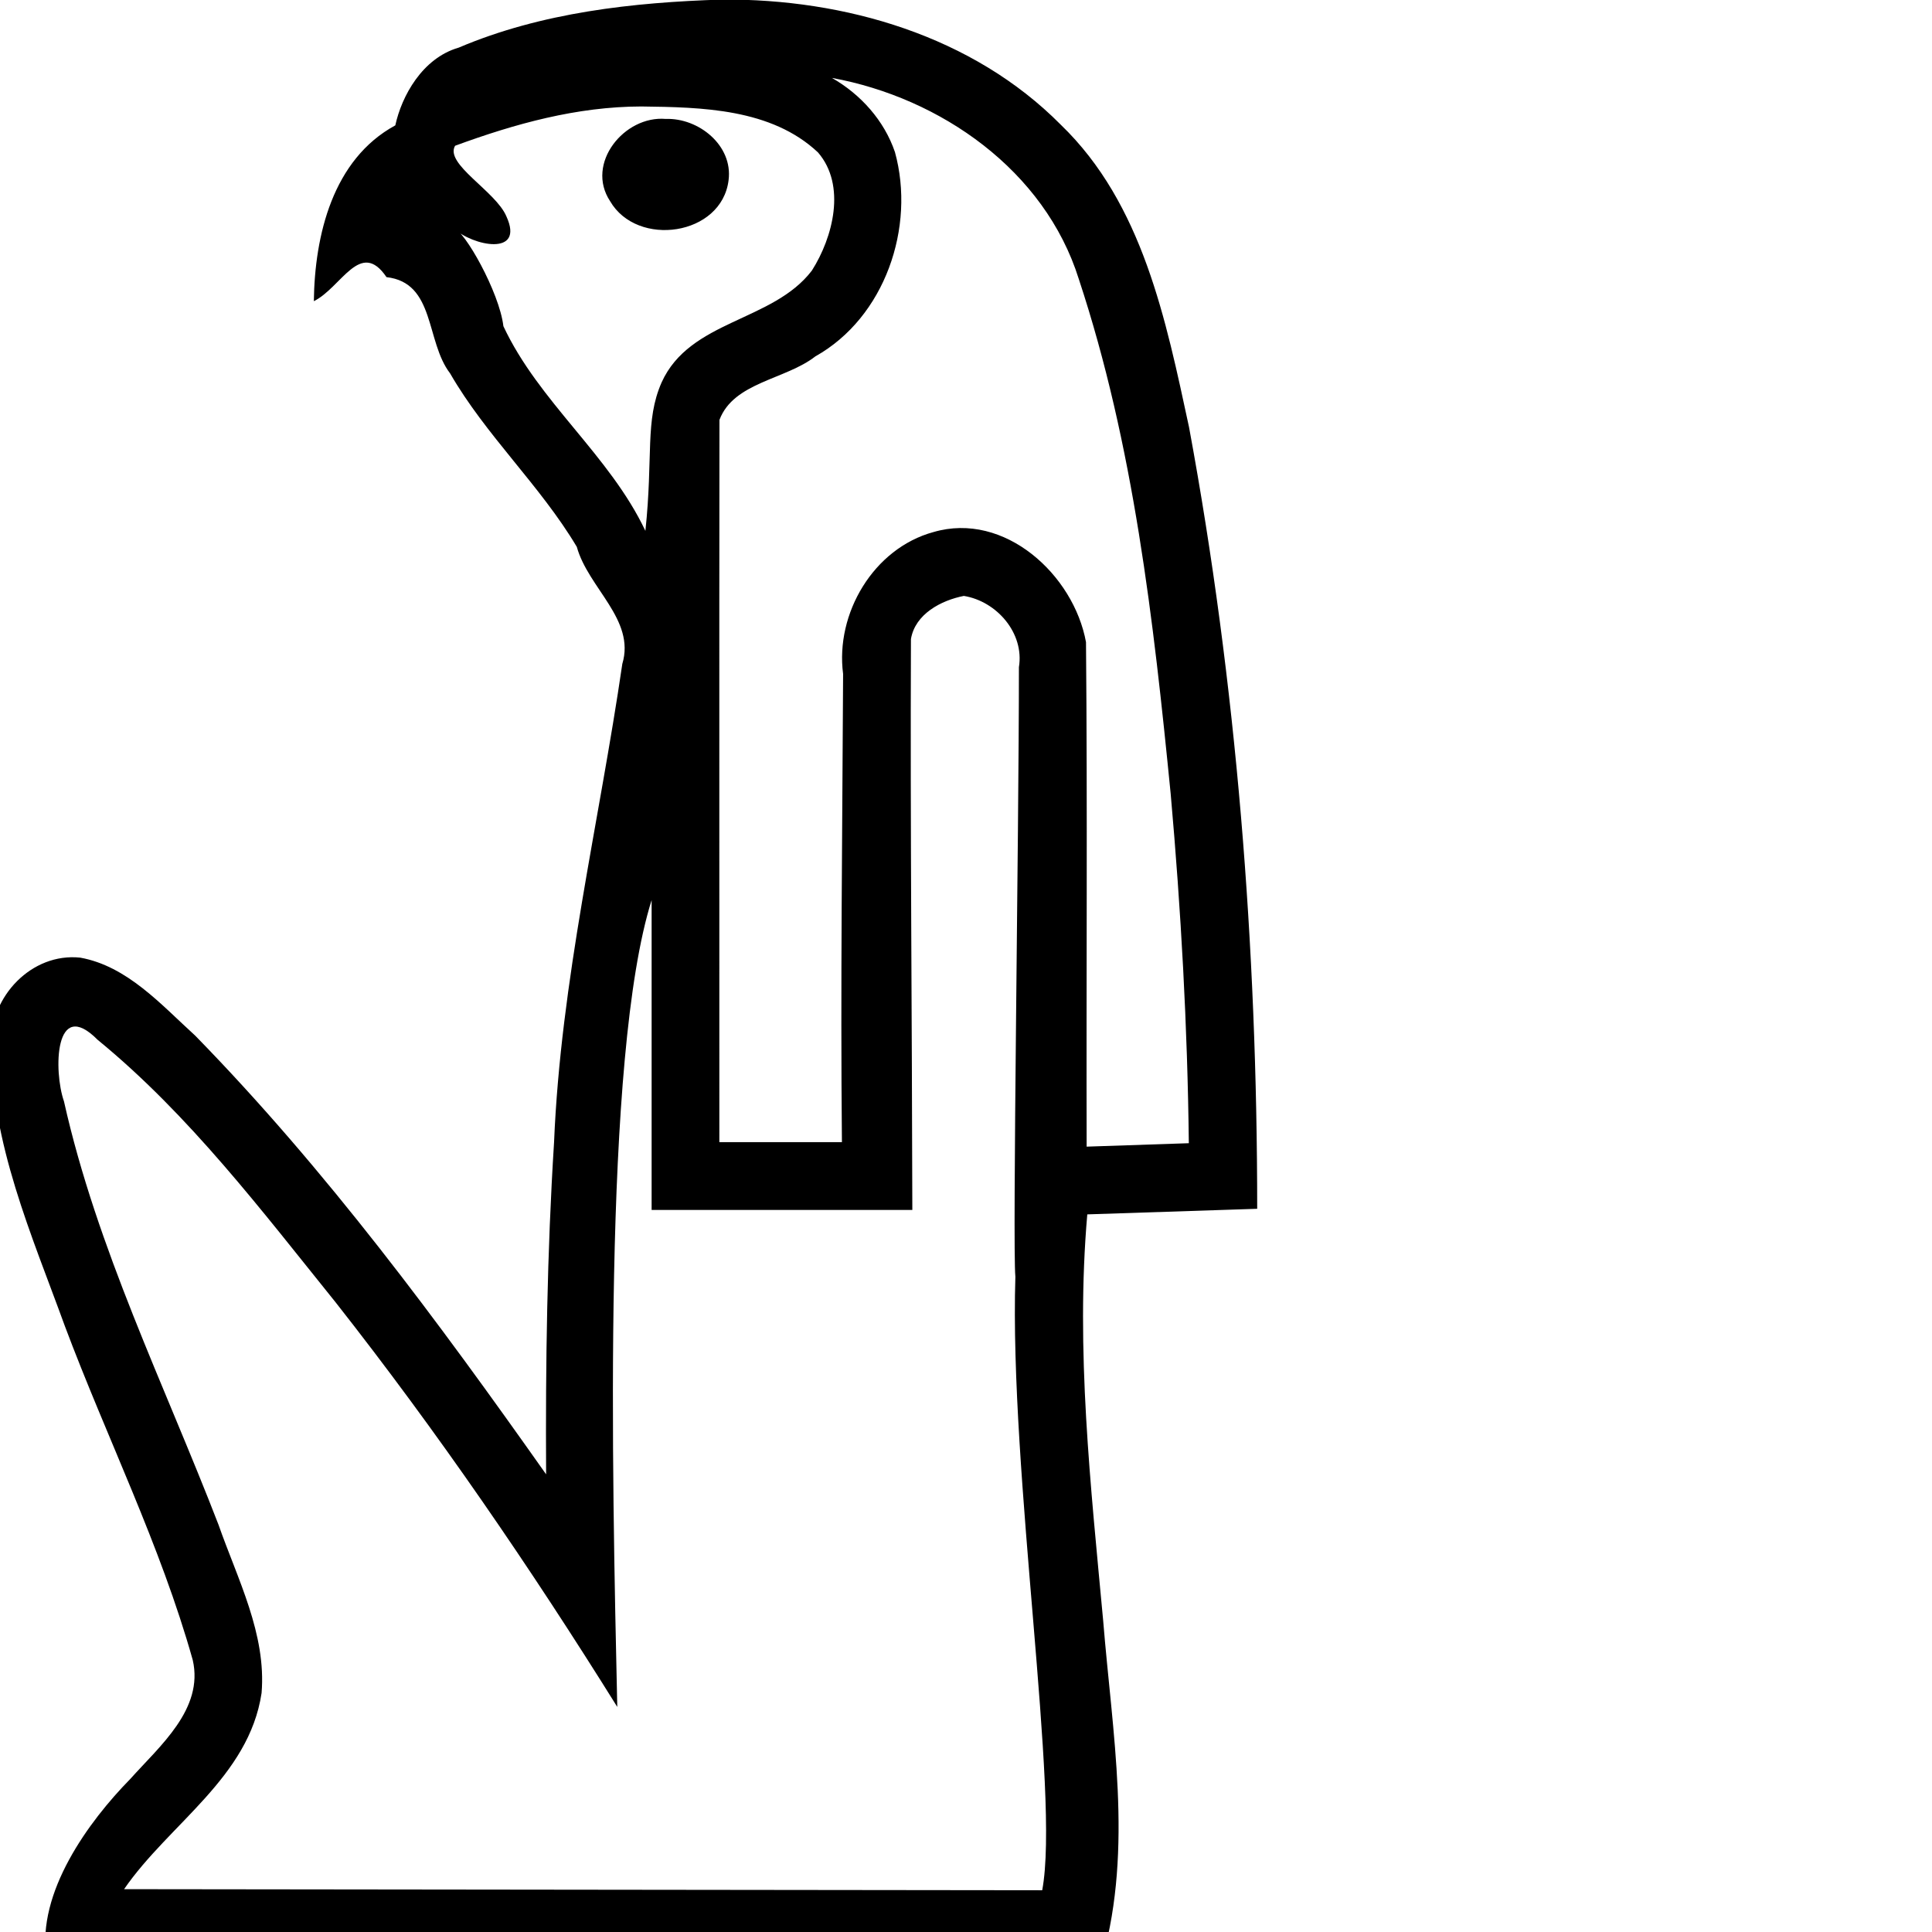
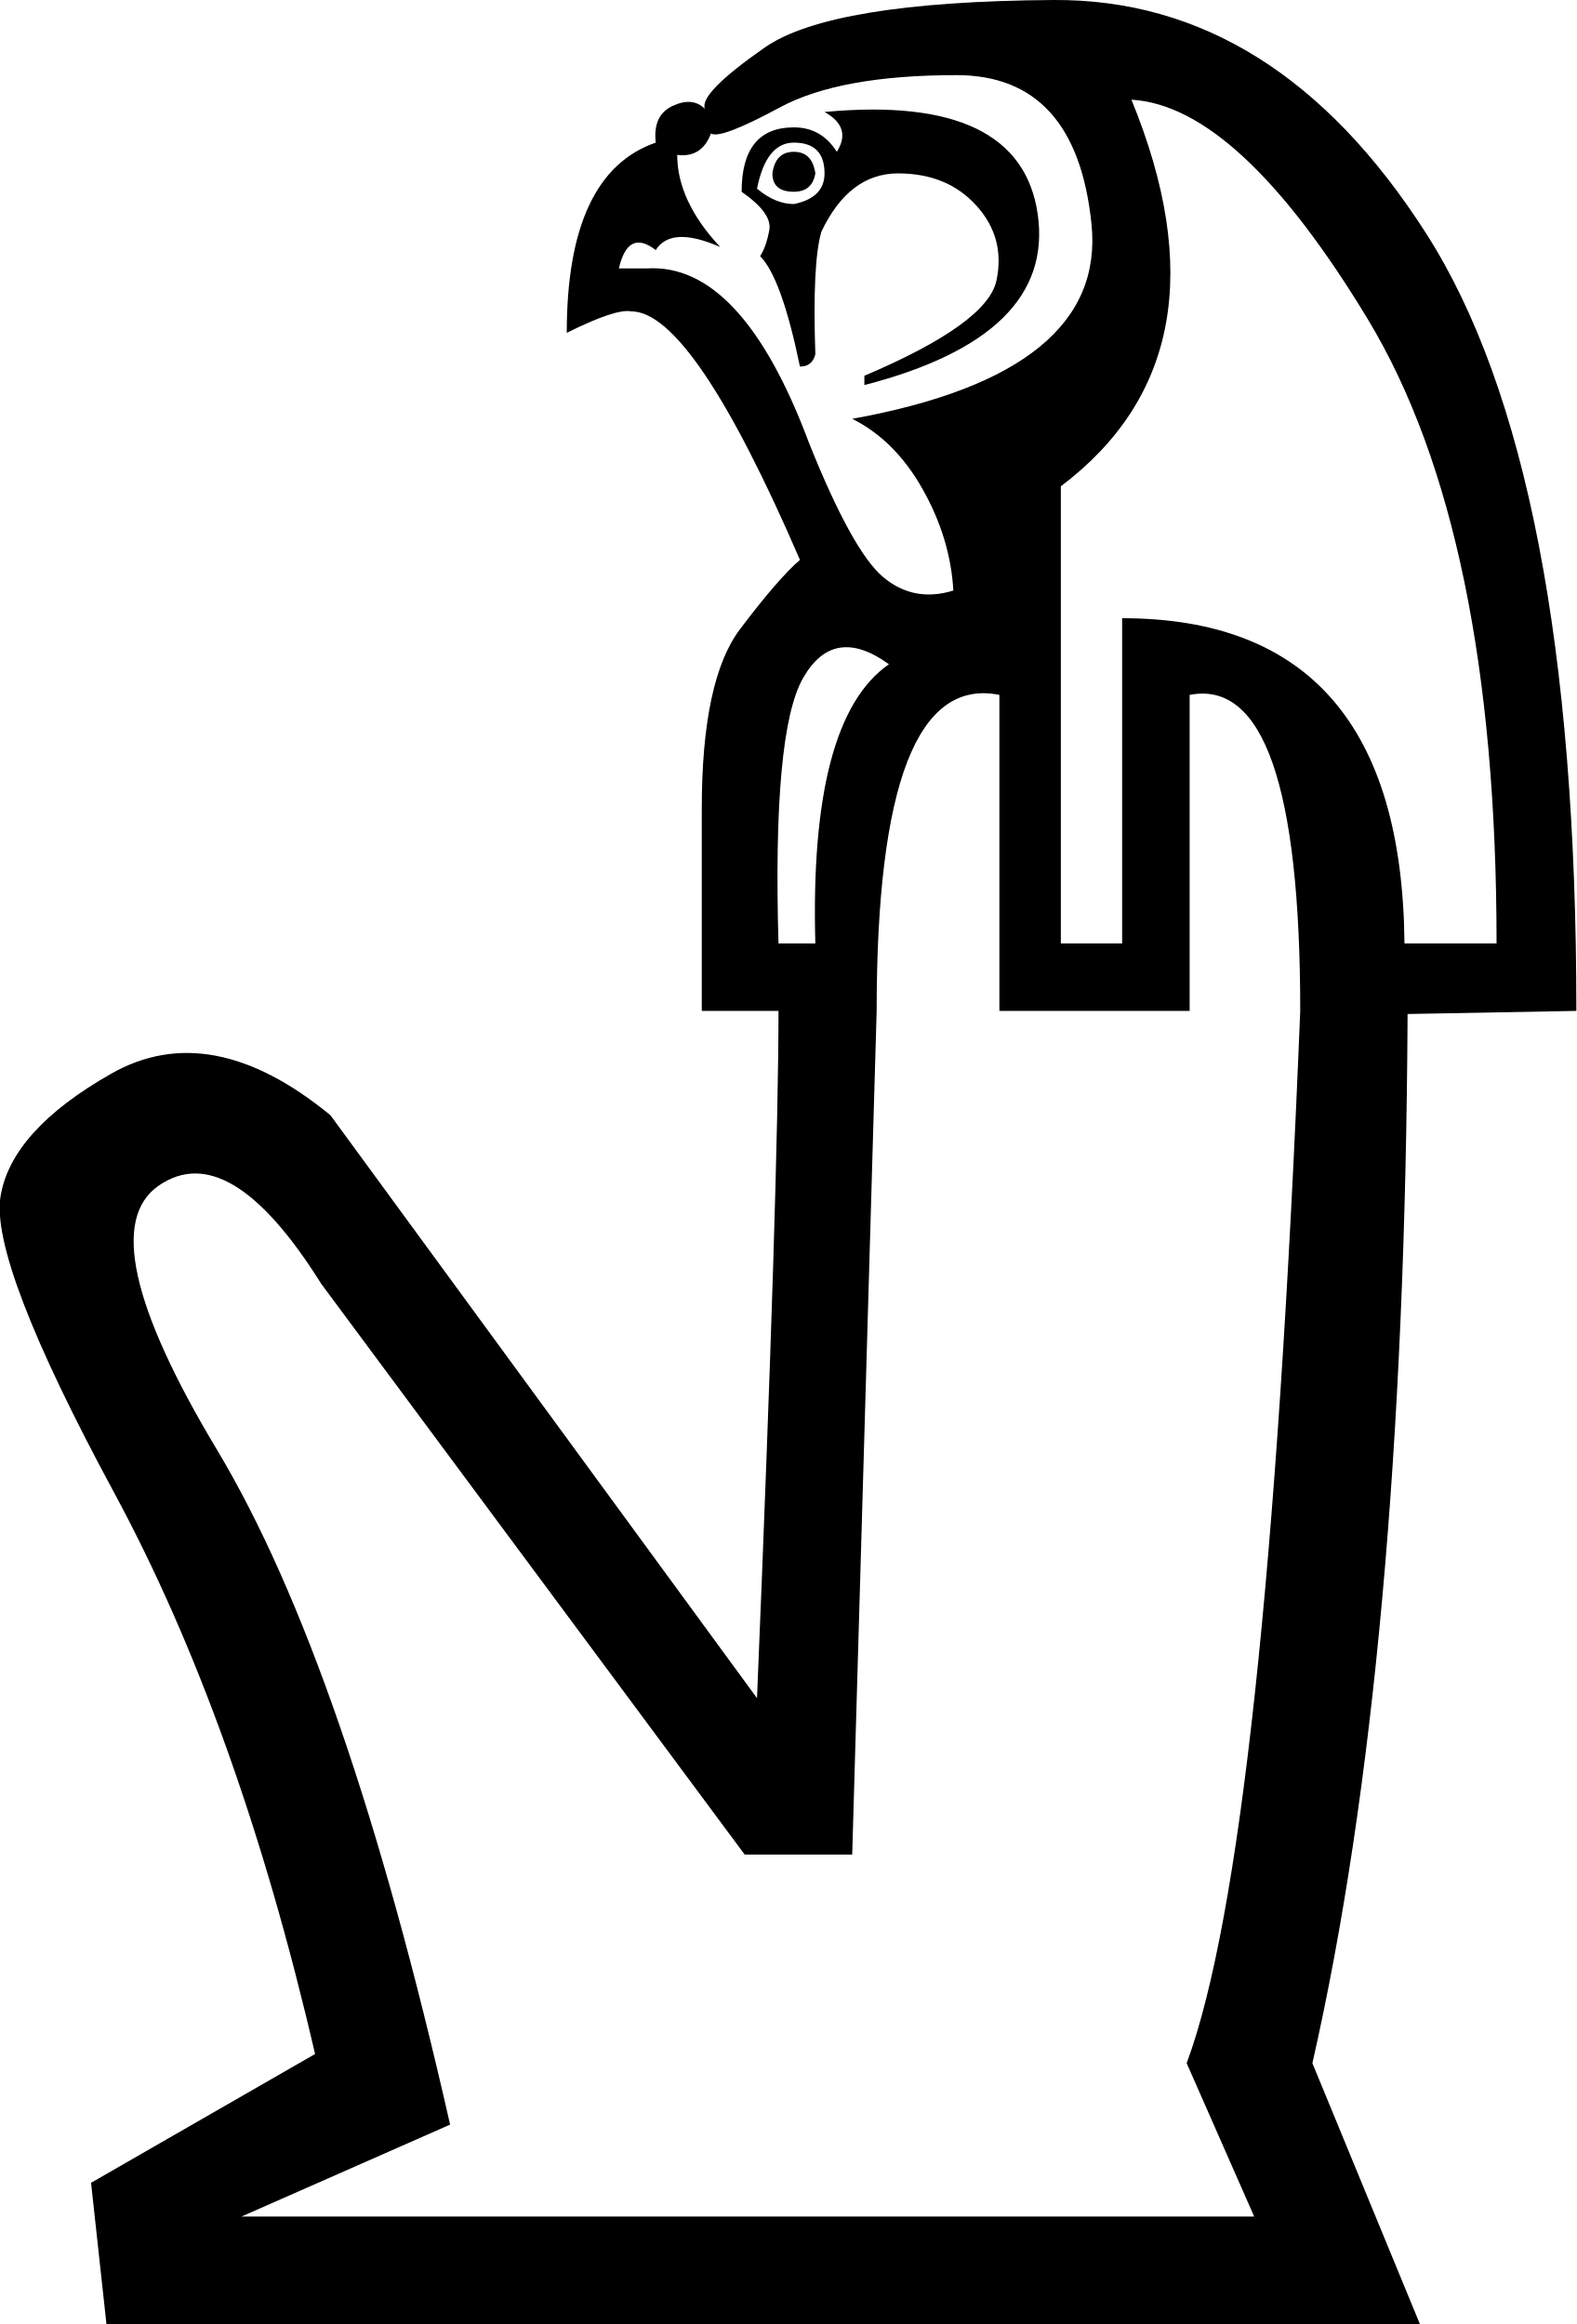
- <svg xmlns="http://www.w3.org/2000/svg" id="svg1290" height="18px" width="18px">
-   <defs id="defs3" />
-   <g id="layer1">
-     <path id="path2083" d="M 6.727,-0.004 C 5.896,0.022 5.044,0.116 4.273,0.444 C 3.934,0.542 3.742,0.896 3.683,1.168 C 3.1,1.485 2.932,2.192 2.924,2.806 C 3.181,2.679 3.357,2.222 3.601,2.582 C 4.057,2.634 3.964,3.18 4.193,3.478 C 4.528,4.059 5.032,4.521 5.374,5.095 C 5.48,5.479 5.922,5.772 5.798,6.185 C 5.581,7.671 5.224,9.138 5.162,10.643 C 5.097,11.673 5.082,12.705 5.088,13.736 C 4.082,12.311 3.04,10.899 1.819,9.649 C 1.502,9.361 1.186,9.001 0.747,8.922 C 0.296,8.875 -0.091,9.283 -0.081,9.724 C -0.088,10.643 0.296,11.506 0.604,12.354 C 0.994,13.394 1.495,14.395 1.796,15.467 C 1.9,15.924 1.488,16.267 1.214,16.574 C 0.826,16.969 0.34,17.633 0.433,18.242 L 10.272,18.242 C 10.557,17.215 10.362,16.141 10.278,15.099 C 10.162,13.843 10.02,12.577 10.13,11.314 L 11.713,11.262 C 11.713,8.823 11.522,6.379 11.078,3.98 C 10.863,2.984 10.647,1.898 9.883,1.162 C 9.062,0.333 7.871,-0.012 6.727,-0.004 z M 7.751,0.726 C 8.764,0.911 9.734,1.588 10.051,2.6 C 10.563,4.148 10.747,5.78 10.907,7.396 C 11.003,8.478 11.064,9.564 11.076,10.651 L 10.124,10.683 C 10.12,9.116 10.132,7.549 10.118,5.983 C 10.004,5.356 9.36,4.763 8.697,4.957 C 8.139,5.109 7.781,5.715 7.855,6.279 C 7.848,7.733 7.83,9.187 7.844,10.641 L 6.702,10.641 C 6.703,8.398 6.7,6.155 6.703,3.912 C 6.836,3.56 7.318,3.538 7.597,3.32 C 8.245,2.957 8.531,2.116 8.338,1.417 C 8.238,1.123 8.019,0.879 7.751,0.726 z M 5.975,0.992 C 6.538,0.999 7.186,1.011 7.621,1.42 C 7.886,1.727 7.761,2.211 7.564,2.521 C 7.199,2.999 6.428,2.979 6.164,3.563 C 6.007,3.921 6.087,4.249 6.013,4.946 C 5.679,4.24 5.02,3.745 4.69,3.039 C 4.653,2.723 4.325,2.142 4.227,2.127 C 4.399,2.29 4.892,2.395 4.718,2.016 C 4.62,1.782 4.14,1.528 4.24,1.358 C 4.798,1.153 5.375,0.993 5.975,0.992 z M 6.202,1.108 C 5.817,1.075 5.452,1.523 5.684,1.874 C 5.936,2.309 6.724,2.198 6.788,1.679 C 6.83,1.354 6.508,1.097 6.202,1.108 z M 8.98,5.552 C 9.287,5.602 9.545,5.899 9.493,6.216 C 9.493,7.796 9.432,11.6 9.46,11.895 C 9.403,13.727 9.878,16.721 9.71,17.611 L 1.156,17.601 C 1.576,16.991 2.319,16.56 2.437,15.774 C 2.483,15.224 2.213,14.712 2.036,14.206 C 1.532,12.901 0.903,11.633 0.596,10.261 C 0.498,9.981 0.507,9.281 0.91,9.688 C 1.765,10.388 2.438,11.279 3.128,12.135 C 4.075,13.339 4.941,14.604 5.751,15.903 C 5.703,13.739 5.613,9.84 6.071,8.386 C 6.071,9.348 6.071,10.311 6.071,11.273 L 8.5,11.273 C 8.497,9.5 8.48,7.726 8.487,5.954 C 8.526,5.72 8.77,5.593 8.98,5.552 z " style="fill:#000000;fill-opacity:1;fill-rule:nonzero;stroke:none;stroke-width:11.184;stroke-linecap:round;stroke-miterlimit:4;stroke-opacity:1;display:inline" />
-   </g>
+ <svg width="12.188" height="17.973">
+   <path style="fill:#000000; stroke:none" d=" M 7.727 5.374  Q 6.778 5.184 6.778 7.818  L 6.589 14.343  L 5.758 14.343  L 2.484 9.929  Q 1.772 8.791 1.226 9.17  Q 0.681 9.55 1.677 11.211  Q 2.674 12.872 3.48 16.431  L 1.867 17.142  L 9.697 17.142  L 9.175 15.956  Q 9.792 14.295 10.053 7.818  Q 10.053 5.208 9.198 5.374  L 9.198 7.818  L 7.727 7.818  L 7.727 5.374  Z  M 5.426 7.818  L 5.426 6.252  Q 5.426 5.255 5.723 4.864  Q 6.019 4.472 6.185 4.33  Q 5.355 2.408 4.88 2.408  Q 4.762 2.385 4.382 2.574  Q 4.382 1.341 5.07 1.103  Q 5.046 0.89 5.201 0.819  Q 5.355 0.747 5.45 0.842  Q 5.402 0.724 5.912 0.368  Q 6.422 0.012 8.143 0  Q 9.863 -0.012 11.025 1.803  Q 12.188 3.618 12.188 7.818  L 10.883 7.842  Q 10.859 12.824 10.147 15.956  L 10.978 17.973  L 0.823 17.973  L 0.704 16.881  L 2.436 15.885  Q 1.843 13.322 0.882 11.543  Q -0.079 9.763 0.004 9.253  Q 0.087 8.743 0.859 8.304  Q 1.63 7.865 2.555 8.625  L 5.853 13.133  Q 6.019 9.123 6.019 7.818  L 5.426 7.818  Z  M 5.497 1.032  Q 5.426 1.222 5.236 1.198  Q 5.236 1.554 5.568 1.91  Q 5.189 1.744 5.07 1.934  Q 4.856 1.768 4.785 2.076  L 4.999 2.076  Q 5.734 2.029 6.256 3.428  Q 6.589 4.259 6.826 4.461  Q 7.063 4.662 7.371 4.567  Q 7.348 4.164 7.134 3.784  Q 6.921 3.405 6.589 3.239  Q 8.558 2.883 8.439 1.732  Q 8.321 0.581 7.395 0.581  Q 6.494 0.581 6.031 0.83  Q 5.568 1.08 5.497 1.032  Z  M 6.683 2.906  Q 7.632 2.503 7.704 2.171  Q 7.775 1.839 7.549 1.59  Q 7.324 1.341 6.944 1.341  Q 6.565 1.341 6.351 1.791  Q 6.28 2.029 6.304 2.74  Q 6.28 2.835 6.185 2.835  Q 6.043 2.147 5.877 1.981  Q 5.924 1.91 5.948 1.779  Q 5.972 1.649 5.734 1.483  Q 5.734 0.985 6.138 0.985  Q 6.351 0.985 6.47 1.174  Q 6.589 0.985 6.375 0.866  Q 7.893 0.724 8.024 1.661  Q 8.154 2.598 6.683 2.978  L 6.683 2.906  Z  M 5.853 1.459  Q 5.995 1.578 6.138 1.578  Q 6.375 1.53 6.375 1.341  Q 6.375 1.103 6.138 1.103  Q 5.924 1.103 5.853 1.459  Z  M 6.138 1.174  Q 6.28 1.174 6.304 1.341  Q 6.28 1.483 6.138 1.483  Q 5.972 1.483 5.972 1.341  Q 5.995 1.174 6.138 1.174  Z  M 10.859 7.296  L 11.571 7.296  Q 11.571 4.117 10.575 2.468  Q 9.578 0.819 8.748 0.771  Q 9.554 2.74 8.202 3.761  L 8.202 7.296  L 8.676 7.296  L 8.676 4.781  Q 10.836 4.781 10.859 7.296  Z  M 6.019 7.296  L 6.304 7.296  Q 6.256 5.564 6.873 5.137  Q 6.446 4.828 6.209 5.244  Q 5.972 5.659 6.019 7.296  Z " />
</svg>
